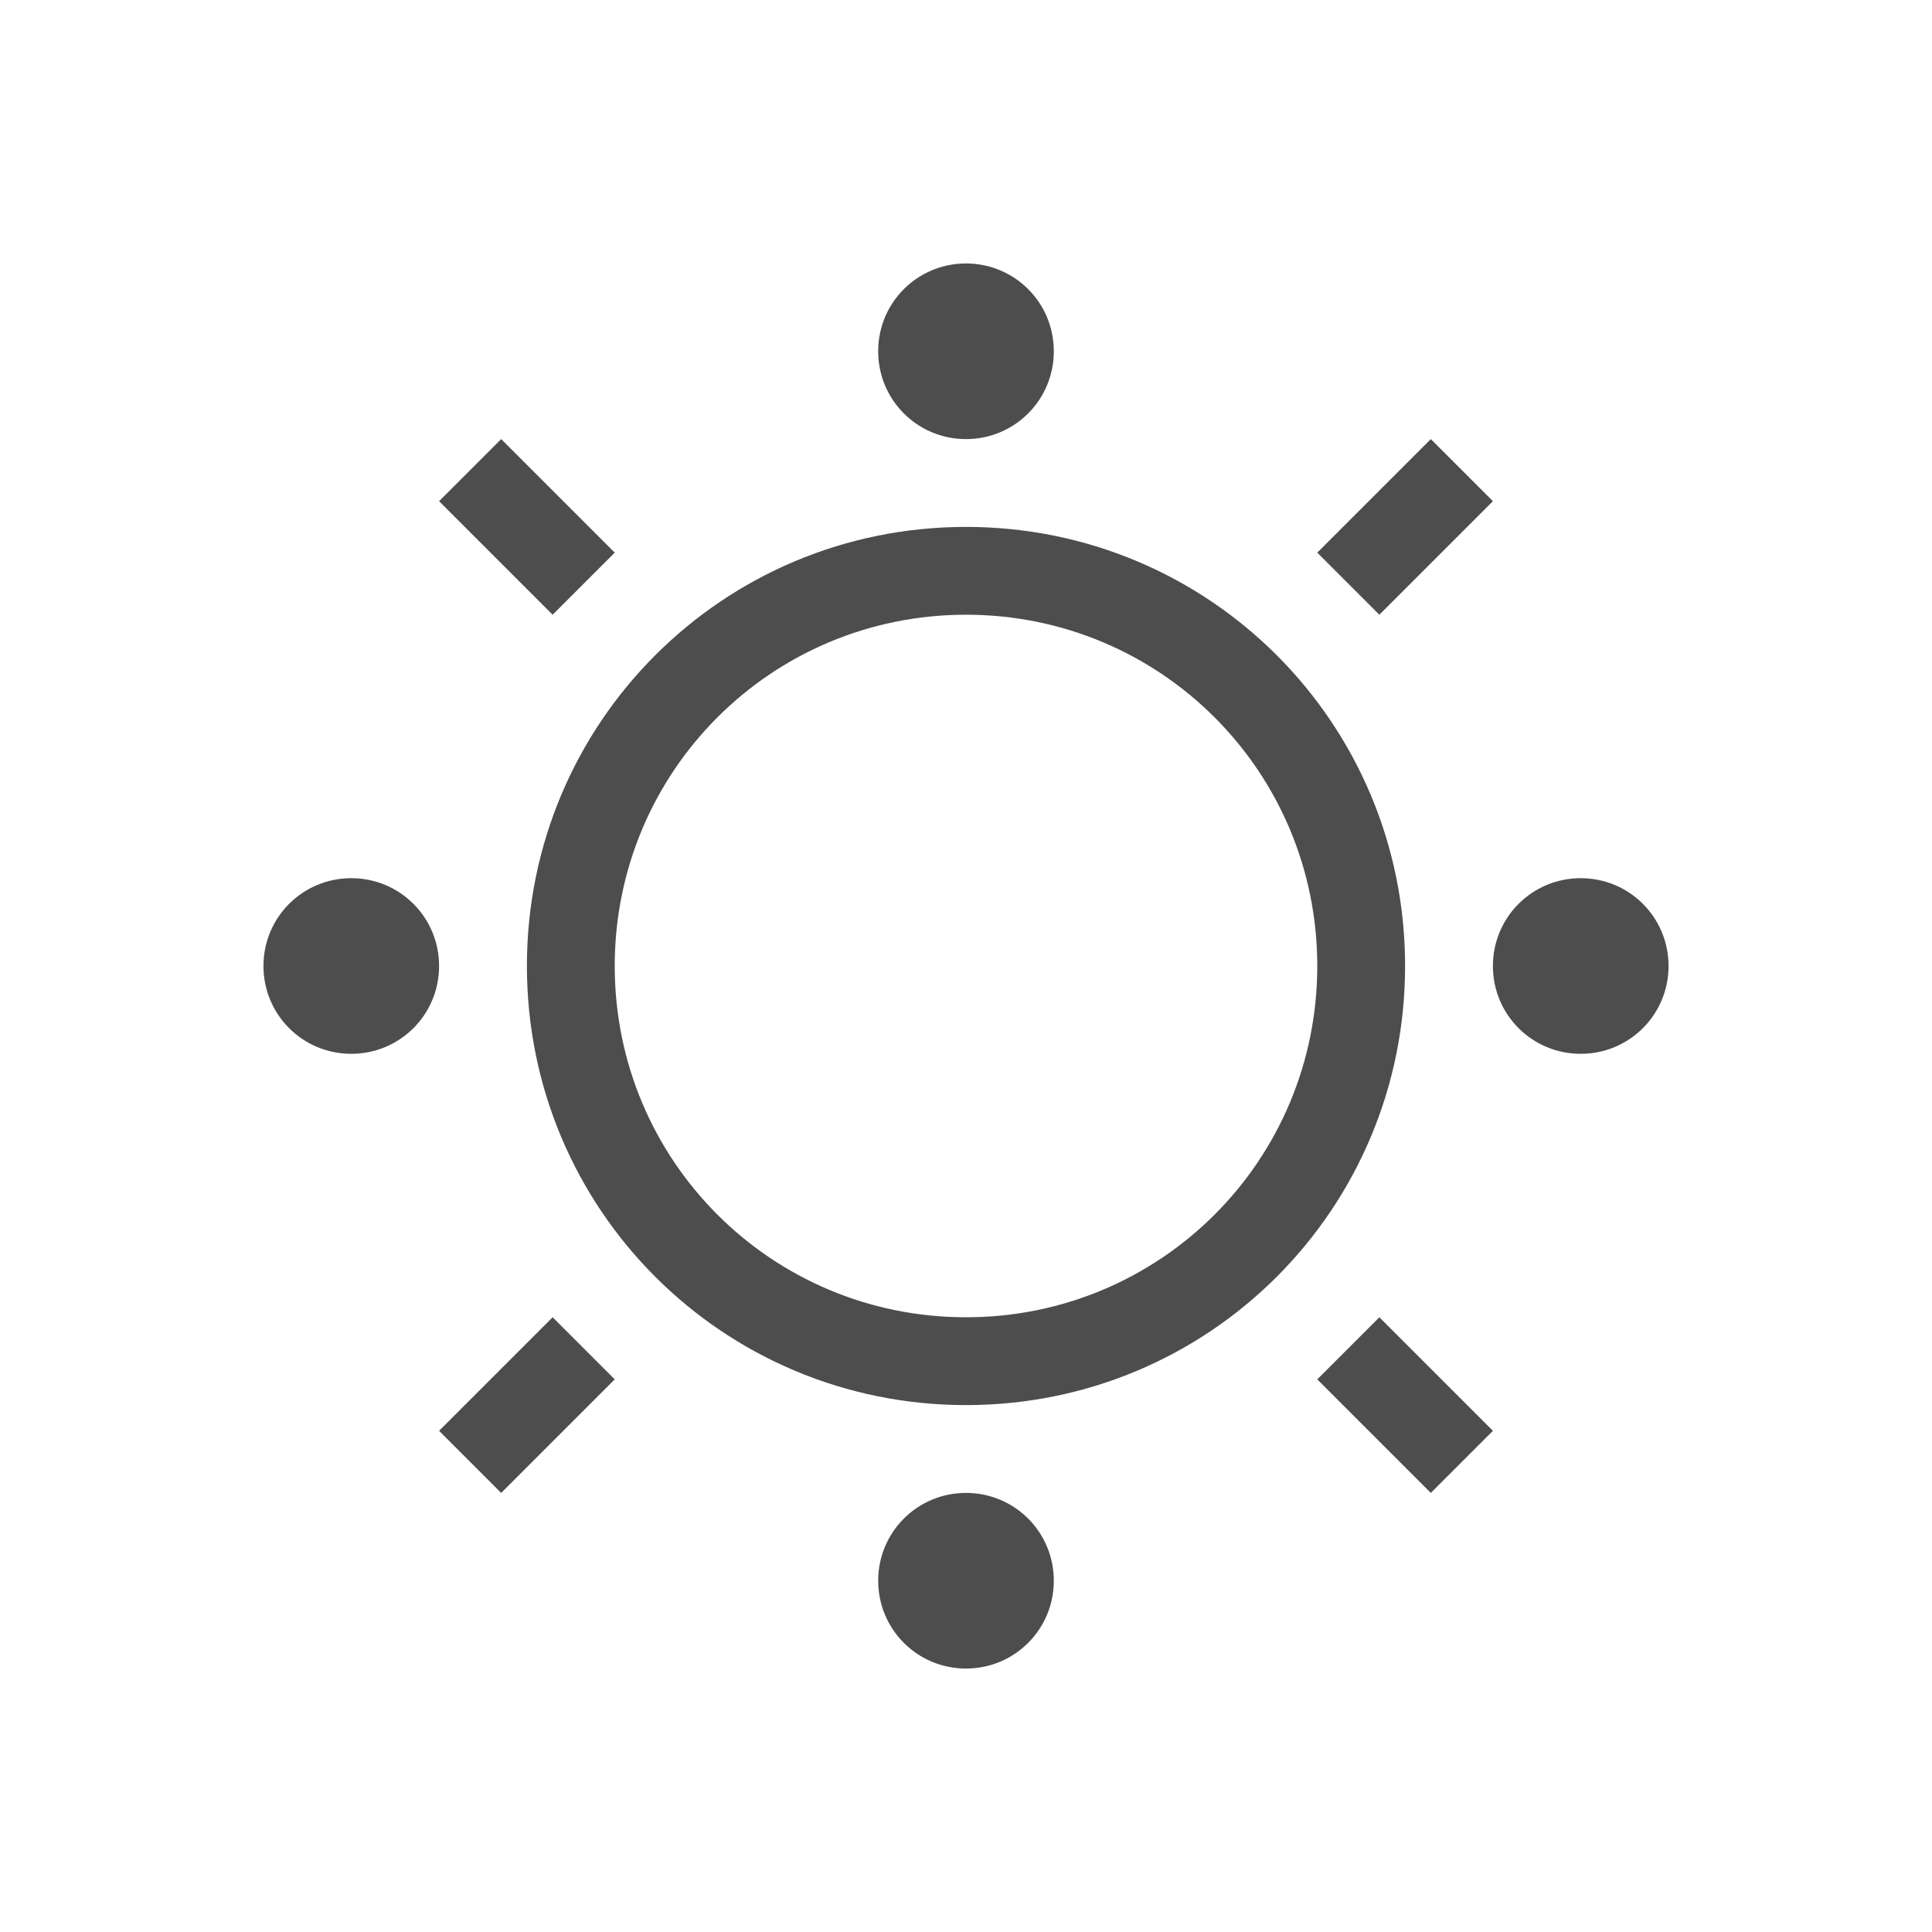
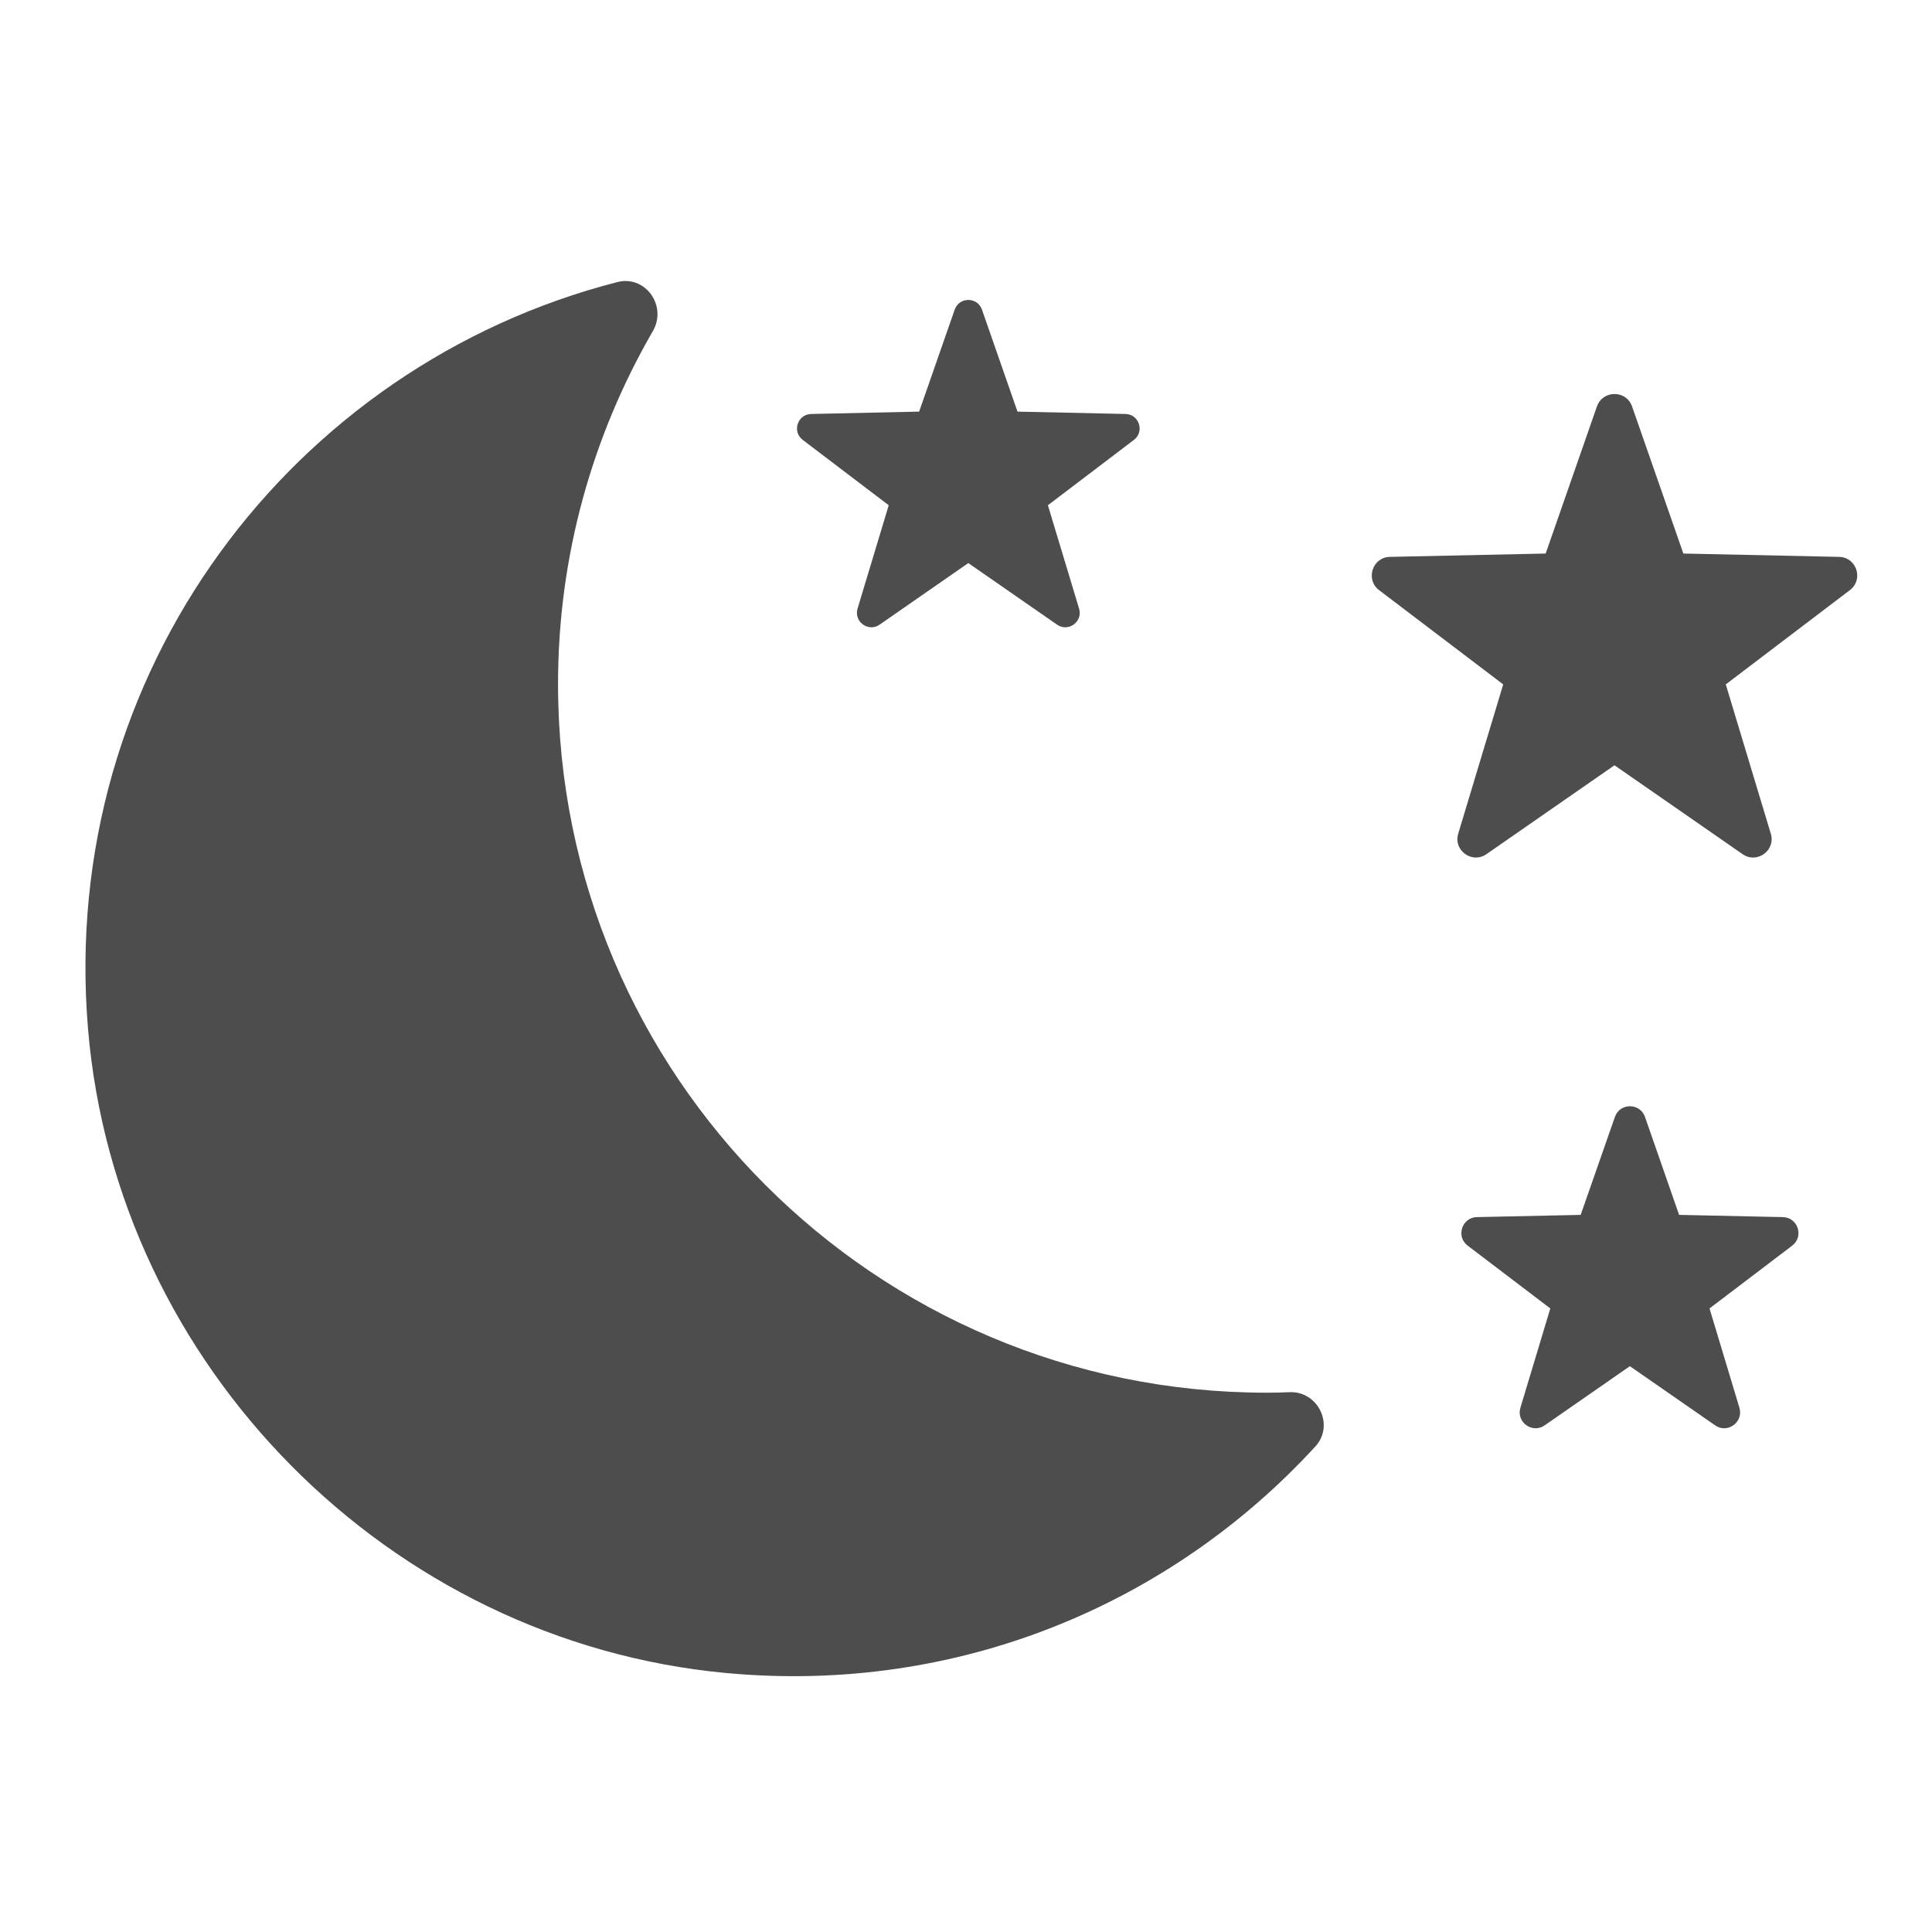
<svg xmlns="http://www.w3.org/2000/svg" width="22" height="22" id="svg3760" version="1.1">
  <defs id="defs3762" />
  <g id="layer1" transform="translate(-553.7225,-583.1193)">
-     <path style="opacity:1;fill:#4d4d4d;fill-opacity:1;stroke:none;stroke-width:2.8;stroke-miterlimit:4;stroke-dasharray:none;stroke-opacity:0.55" d="M 11 3 C 10.446 3 10 3.446 10 4 C 10 4.554 10.446 5 11 5 C 11.554 5 12 4.554 12 4 C 12 3.446 11.554 3 11 3 z M 5.707 5 L 5 5.707 L 6.293 7 L 7 6.293 L 5.707 5 z M 16.293 5 L 15 6.293 L 15.707 7 L 17 5.707 L 16.293 5 z M 11 6 C 8.23 6 6 8.23 6 11 C 6 13.77 8.23 16 11 16 C 13.77 16 16 13.77 16 11 C 16 8.23 13.77 6 11 6 z M 11 7 C 13.216 7 15 8.784 15 11 C 15 13.216 13.216 15 11 15 C 8.784 15 7 13.216 7 11 C 7 8.784 8.784 7 11 7 z M 4 10 C 3.446 10 3 10.446 3 11 C 3 11.554 3.446 12 4 12 C 4.554 12 5 11.554 5 11 C 5 10.446 4.554 10 4 10 z M 18 10 C 17.446 10 17 10.446 17 11 C 17 11.554 17.446 12 18 12 C 18.554 12 19 11.554 19 11 C 19 10.446 18.554 10 18 10 z M 6.293 15 L 5 16.293 L 5.707 17 L 7 15.707 L 6.293 15 z M 15.707 15 L 15 15.707 L 16.293 17 L 17 16.293 L 15.707 15 z M 11 17 C 10.446 17 10 17.446 10 18 C 10 18.554 10.446 19 11 19 C 11.554 19 12 18.554 12 18 C 12 17.446 11.554 17 11 17 z " transform="translate(553.7225,583.1193)" id="rect4148" />
+     <g id="g6619" transform="matrix(0.4410955,0,0,0.4410955,554.6956,584.1749)" style="fill:#4d4d4d;fill-opacity:1">
+       <g id="g6559" style="fill:#4d4d4d;fill-opacity:1">
+         <g id="g6561" style="fill:#4d4d4d;fill-opacity:1">
+           <g id="g6563" style="fill:#4d4d4d;fill-opacity:1">
+             <g id="g6565" style="fill:#4d4d4d;fill-opacity:1">
+               <g id="g6567" style="fill:#4d4d4d;fill-opacity:1">
+                 <path id="path6569" d="m 12.2,15.267 c 0,-3.322 0.896,-6.43 2.448,-9.113 C 15.024,5.505 14.457,4.703 13.73,4.889 5.35,7.041 -0.711,14.961 0.067,24.179 0.803,32.88 7.835,39.982 16.53,40.796 c 6.033,0.565 11.517,-1.811 15.221,-5.848 0.5,-0.546 0.073,-1.432 -0.666,-1.401 C 30.889,33.556 30.69,33.56 30.491,33.56 20.389,33.56 12.2,25.371 12.2,15.267 Z" style="fill:#4d4d4d;fill-opacity:1" />
+               </g>
+             </g>
+             <g id="g6571" style="fill:#4d4d4d;fill-opacity:1">
+               <path id="path6573" d="m 23.144,5.6 0.917,2.633 2.788,0.061 c 0.354,0.008 0.498,0.456 0.218,0.669 l -2.221,1.687 0.805,2.669 c 0.104,0.338 -0.279,0.614 -0.568,0.414 l -2.292,-1.59 -2.29,1.59 c -0.29,0.201 -0.669,-0.076 -0.569,-0.414 L 20.737,10.65 18.516,8.963 C 18.236,8.75 18.382,8.302 18.734,8.294 L 21.522,8.233 22.44,5.6 c 0.116,-0.333 0.587,-0.333 0.704,0 z" style="fill:#4d4d4d;fill-opacity:1" />
+             </g>
+             <g id="g6575" style="fill:#4d4d4d;fill-opacity:1">
+               <path id="path6577" d="m 40.26,26.44 0.881,2.53 2.679,0.057 c 0.389,0.009 0.549,0.502 0.24,0.737 l -2.134,1.621 0.772,2.564 c 0.111,0.371 -0.309,0.677 -0.627,0.454 l -2.201,-1.527 -2.2,1.527 c -0.318,0.223 -0.739,-0.083 -0.626,-0.454 l 0.772,-2.564 -2.133,-1.621 c -0.31,-0.234 -0.149,-0.729 0.238,-0.737 L 38.6,28.97 39.484,26.44 c 0.128,-0.366 0.647,-0.366 0.776,0 z" style="fill:#4d4d4d;fill-opacity:1" />
+             </g>
+             <g id="g6579" style="fill:#4d4d4d;fill-opacity:1">
+               <path id="path6581" d="m 39.926,8.098 1.325,3.799 4.021,0.086 c 0.452,0.01 0.639,0.584 0.278,0.858 l -3.204,2.434 1.162,3.853 c 0.131,0.433 -0.356,0.788 -0.729,0.529 l -3.306,-2.294 -3.305,2.294 c -0.372,0.259 -0.86,-0.097 -0.729,-0.529 L 36.6,15.275 33.395,12.841 c -0.358,-0.273 -0.172,-0.849 0.279,-0.858 l 4.022,-0.086 1.324,-3.799 c 0.153,-0.426 0.756,-0.426 0.906,0 z" style="fill:#4d4d4d;fill-opacity:1" />
+             </g>
+           </g>
+         </g>
+       </g>
+       <g id="g6583" style="fill:#4d4d4d;fill-opacity:1" />
+       <g id="g6585" style="fill:#4d4d4d;fill-opacity:1" />
+       <g id="g6587" style="fill:#4d4d4d;fill-opacity:1" />
+       <g id="g6589" style="fill:#4d4d4d;fill-opacity:1" />
+       <g id="g6591" style="fill:#4d4d4d;fill-opacity:1" />
+       <g id="g6593" style="fill:#4d4d4d;fill-opacity:1" />
+       <g id="g6595" style="fill:#4d4d4d;fill-opacity:1" />
+       <g id="g6597" style="fill:#4d4d4d;fill-opacity:1" />
+       <g id="g6599" style="fill:#4d4d4d;fill-opacity:1" />
+       <g id="g6601" style="fill:#4d4d4d;fill-opacity:1" />
+       <g id="g6603" style="fill:#4d4d4d;fill-opacity:1" />
+       <g id="g6605" style="fill:#4d4d4d;fill-opacity:1" />
+       <g id="g6607" style="fill:#4d4d4d;fill-opacity:1" />
+       <g id="g6609" style="fill:#4d4d4d;fill-opacity:1" />
+       <g id="g6611" style="fill:#4d4d4d;fill-opacity:1" />
+     </g>
  </g>
</svg>
